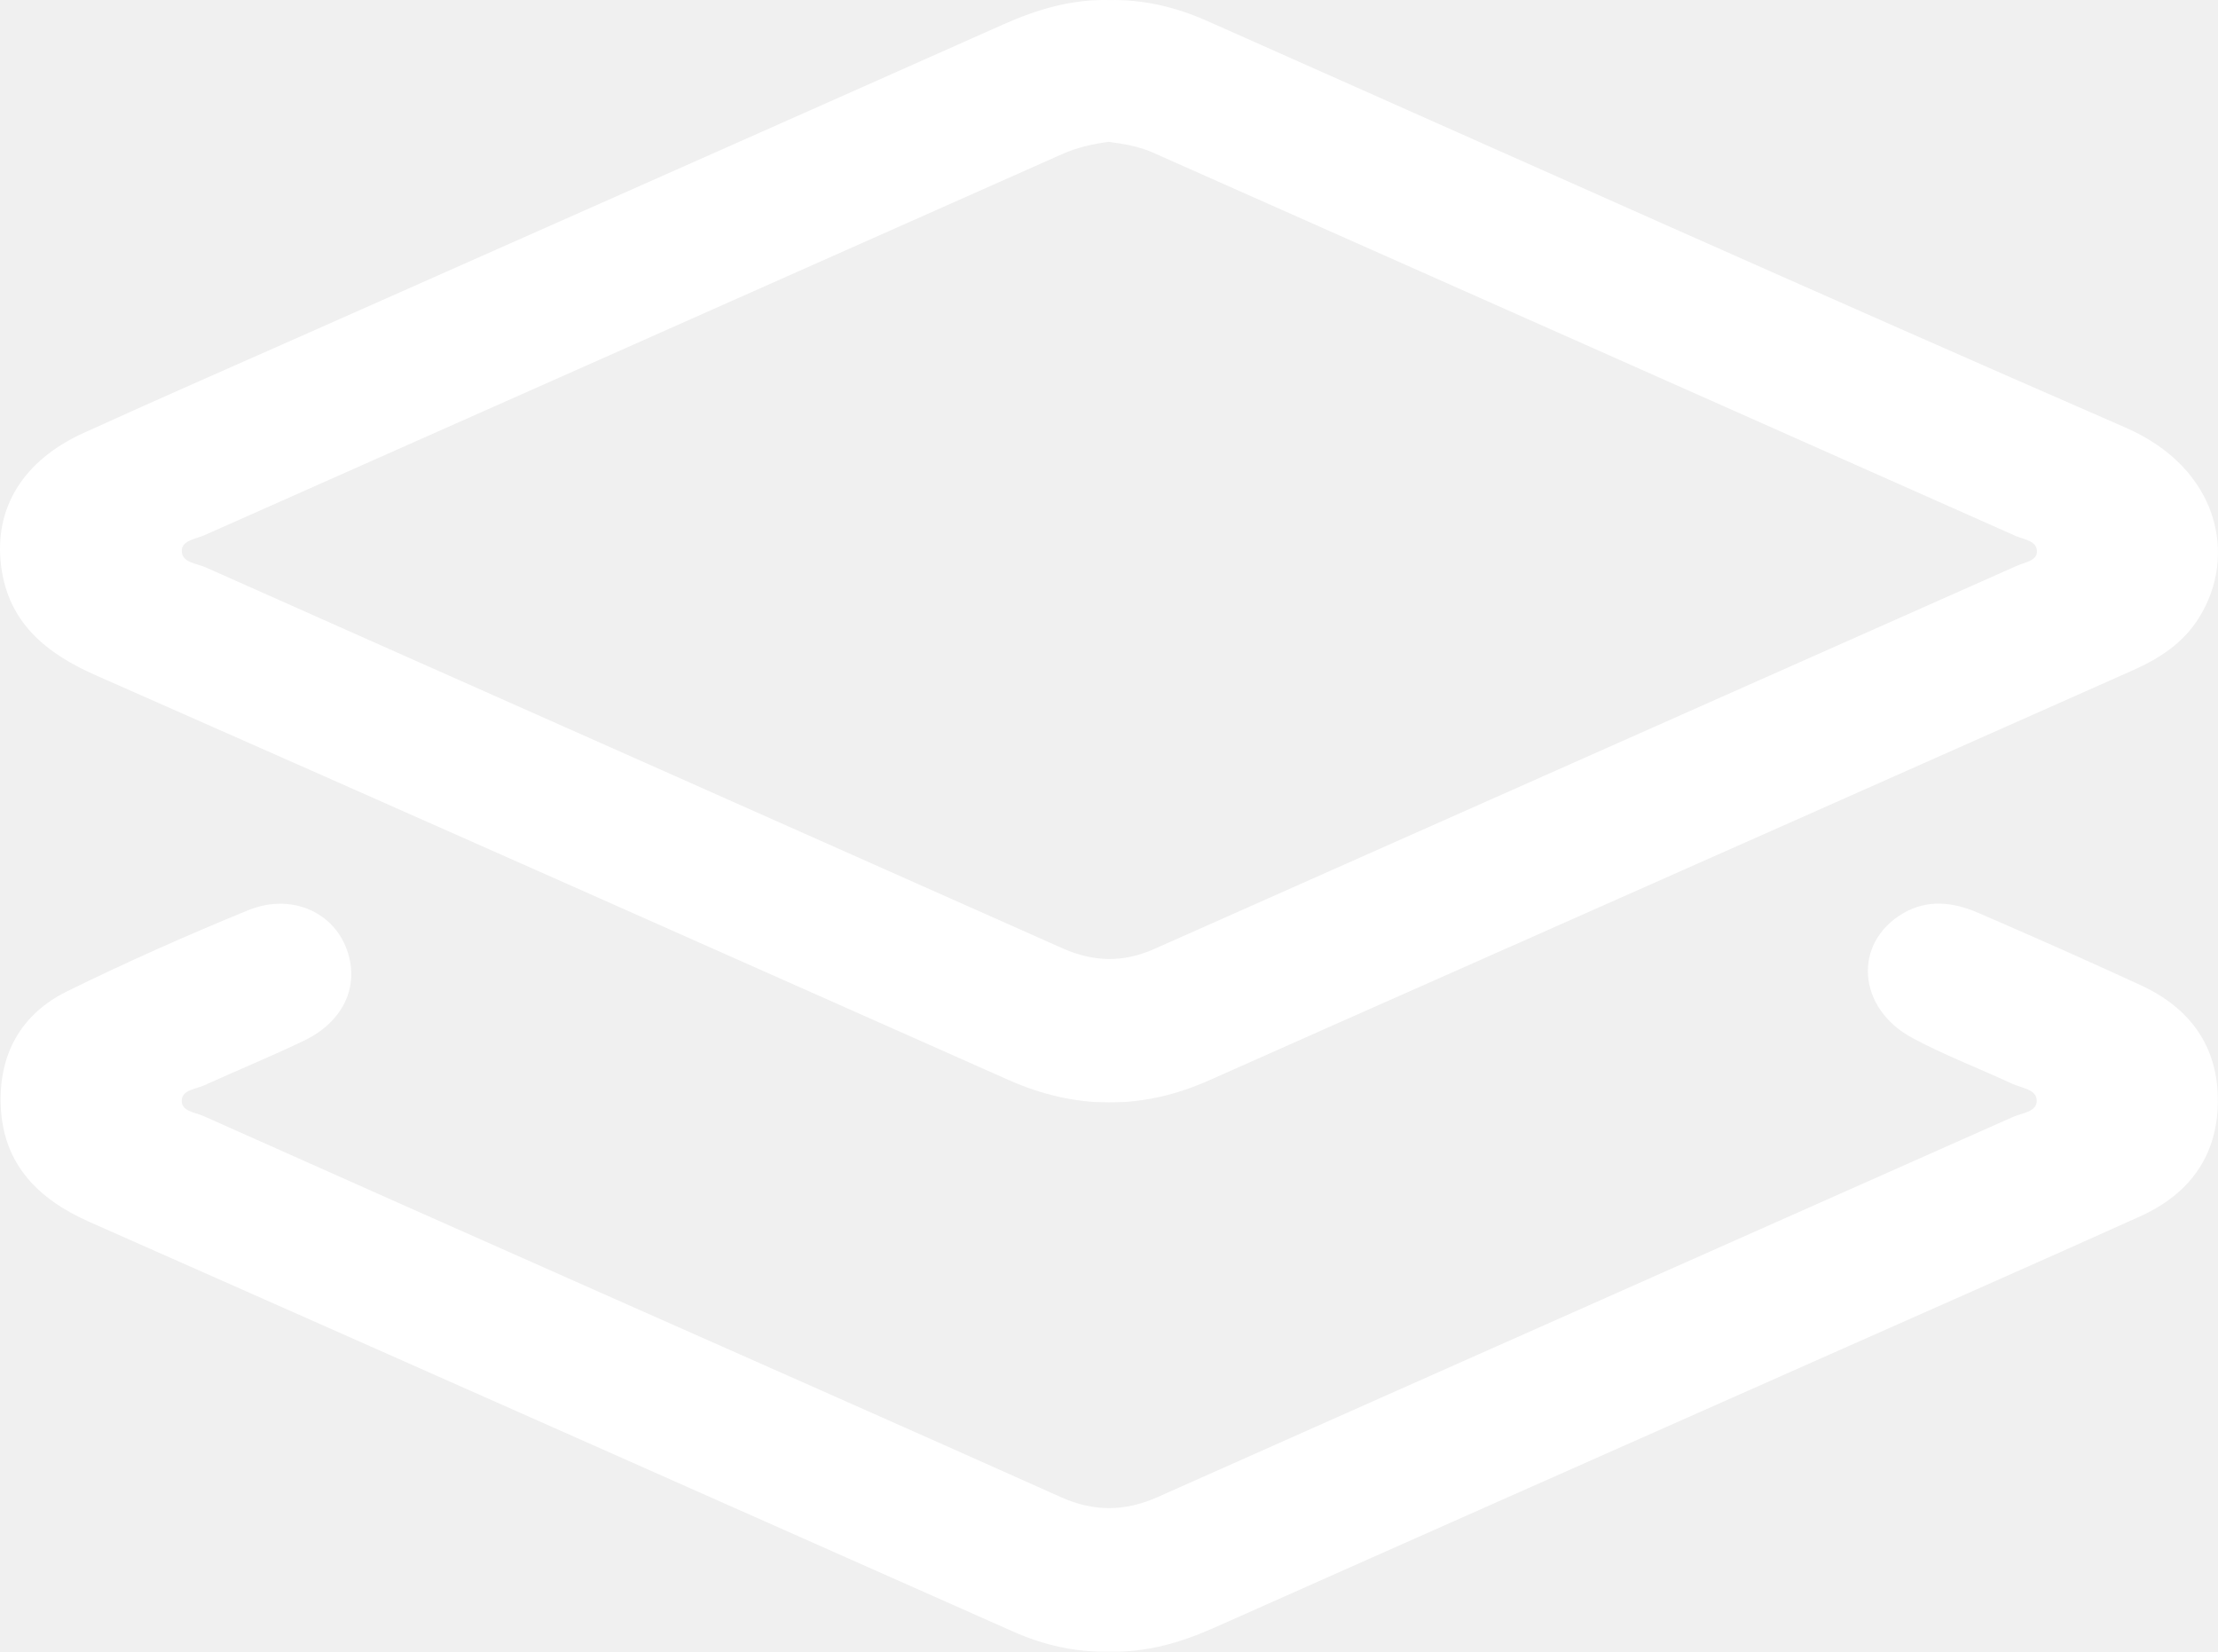
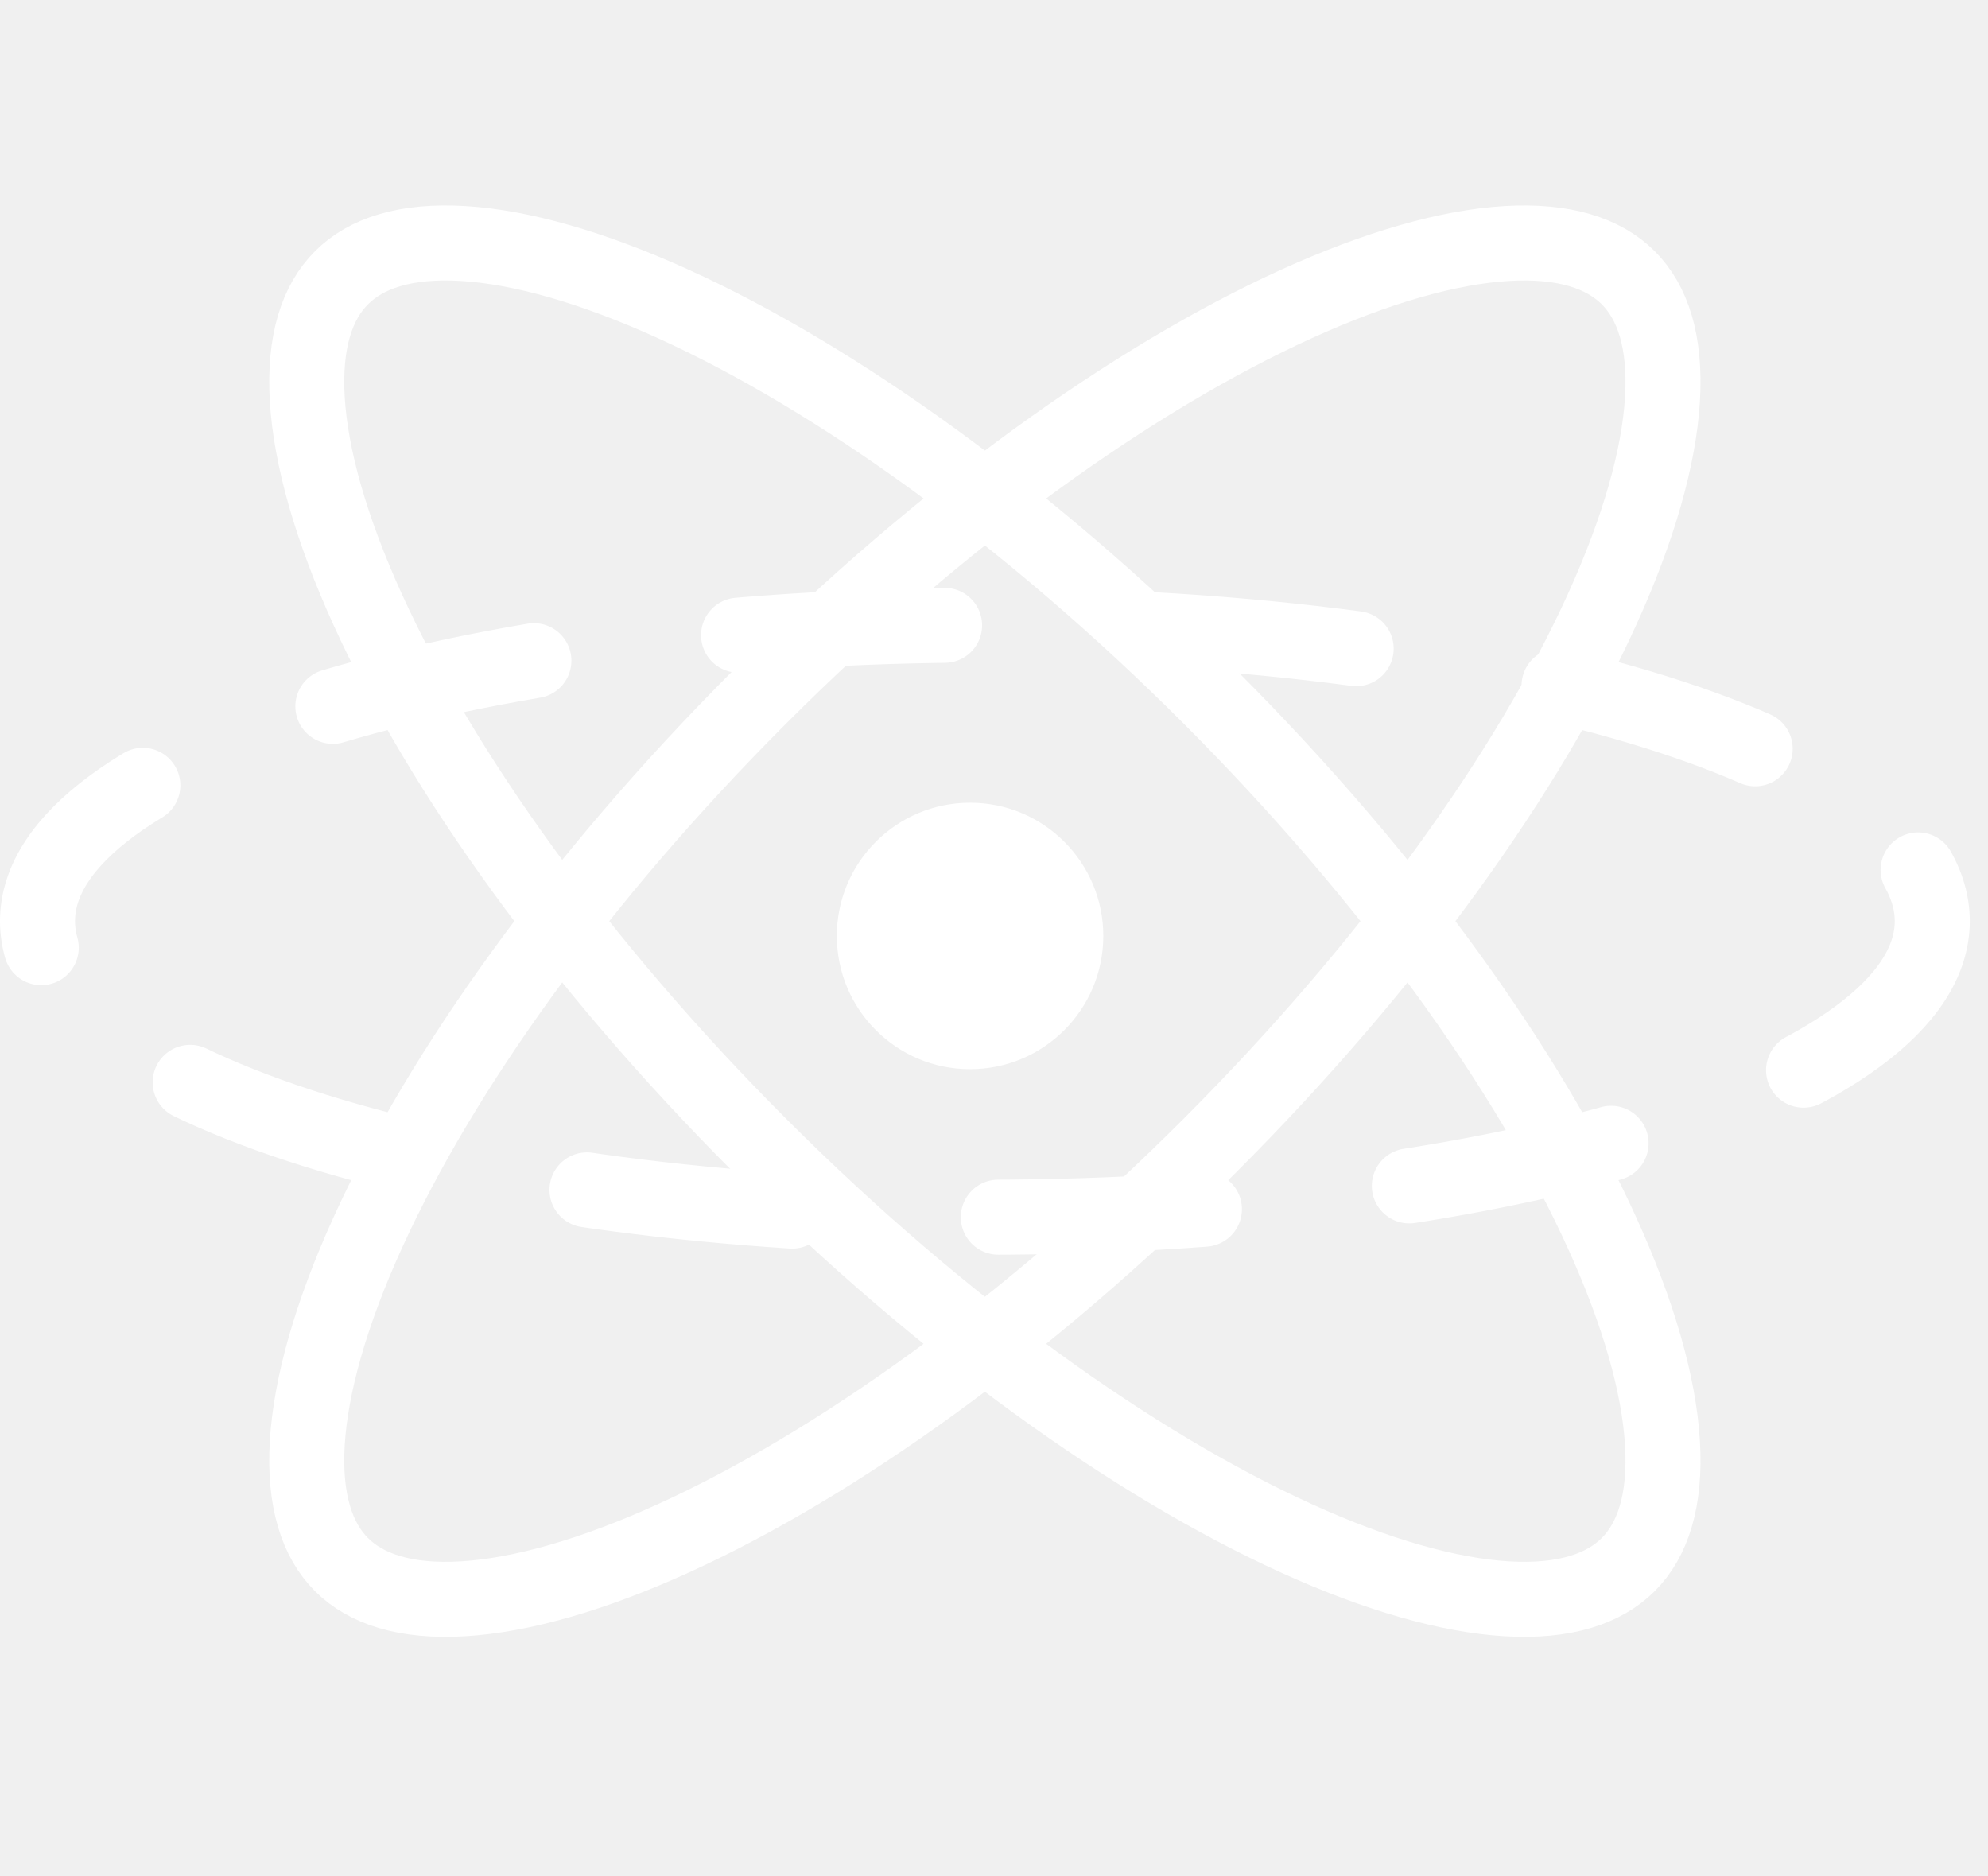
- <svg xmlns="http://www.w3.org/2000/svg" width="47" height="35" viewBox="0 0 47 35" fill="none">
-   <mask id="mask0_174_18731" style="mask-type:luminance" maskUnits="userSpaceOnUse" x="0" y="0" width="47" height="24">
-     <path fill-rule="evenodd" clip-rule="evenodd" d="M0 0H47V23.362H0V0Z" fill="white" />
-   </mask>
-   <g mask="url(#mask0_174_18731)">
-     <path fill-rule="evenodd" clip-rule="evenodd" d="M23.495 3.006C23.153 3.05 22.822 3.125 22.5 3.269C16.445 5.962 10.389 8.648 4.334 11.34C4.154 11.419 3.862 11.452 3.852 11.656C3.839 11.922 4.16 11.935 4.35 12.019C10.403 14.714 16.461 17.399 22.514 20.094C23.17 20.386 23.801 20.401 24.456 20.11C30.548 17.402 36.642 14.699 42.734 11.991C42.895 11.919 43.153 11.888 43.163 11.699C43.175 11.457 42.891 11.435 42.718 11.359C36.627 8.649 30.533 5.946 24.441 3.238C24.138 3.103 23.821 3.049 23.495 3.006ZM23.513 0.001C24.238 -0.013 24.922 0.152 25.583 0.445C32.066 3.324 38.538 6.227 45.041 9.061C47.005 9.916 47.428 11.763 46.596 13.092C46.255 13.638 45.749 13.958 45.188 14.207C40.434 16.322 35.677 18.43 30.921 20.54C29.156 21.323 27.389 22.103 25.626 22.89C24.206 23.524 22.794 23.516 21.373 22.885C14.928 20.021 8.483 17.155 2.03 14.309C0.974 13.844 0.179 13.195 0.025 12.003C-0.136 10.765 0.492 9.756 1.77 9.175C3.416 8.426 5.074 7.703 6.728 6.969C11.576 4.818 16.427 2.67 21.273 0.512C21.99 0.193 22.722 -0.02 23.513 0.001Z" fill="white" />
-   </g>
-   <path fill-rule="evenodd" clip-rule="evenodd" d="M23.486 34.998C22.782 35.012 22.113 34.859 21.472 34.574C14.948 31.679 8.425 28.781 1.897 25.893C0.807 25.411 0.069 24.673 0.016 23.441C-0.031 22.355 0.435 21.492 1.418 21.008C2.676 20.39 3.96 19.819 5.258 19.288C6.135 18.93 7.009 19.296 7.322 20.051C7.647 20.837 7.311 21.634 6.443 22.051C5.747 22.386 5.031 22.678 4.327 22.998C4.15 23.079 3.862 23.093 3.851 23.314C3.839 23.55 4.133 23.569 4.306 23.646C7.054 24.874 9.805 26.095 12.556 27.316C15.864 28.784 19.177 30.244 22.48 31.724C23.181 32.038 23.837 32.032 24.535 31.721C30.572 29.032 36.614 26.355 42.653 23.669C42.844 23.583 43.172 23.565 43.159 23.311C43.147 23.078 42.828 23.053 42.633 22.962C41.932 22.636 41.206 22.36 40.527 21.996C39.352 21.367 39.257 19.989 40.32 19.357C40.838 19.049 41.385 19.114 41.907 19.338C43.065 19.837 44.217 20.349 45.362 20.876C46.419 21.363 47.011 22.186 46.997 23.358C46.984 24.503 46.388 25.306 45.353 25.773C43.295 26.701 41.229 27.61 39.166 28.526C34.686 30.514 30.205 32.498 25.728 34.492C25.011 34.812 24.278 35.021 23.486 34.998Z" fill="white" />
+ <svg xmlns="http://www.w3.org/2000/svg" width="53" height="50" viewBox="0 0 53 50" fill="none">
+   <ellipse cx="26.257" cy="24.556" rx="25.257" ry="7.893" stroke="white" stroke-width="2" stroke-linecap="round" stroke-linejoin="round" stroke-dasharray="5.5 5.5" />
+   <path d="M43.409 41.709C42.759 42.358 41.706 42.713 40.166 42.621C38.626 42.528 36.721 41.991 34.563 41.01C30.254 39.051 25.136 35.416 20.267 30.547C15.397 25.677 11.762 20.559 9.803 16.25C8.822 14.092 8.285 12.187 8.192 10.648C8.1 9.107 8.455 8.054 9.105 7.404C9.754 6.754 10.807 6.399 12.348 6.492C13.887 6.585 15.792 7.122 17.95 8.103C22.259 10.061 27.378 13.697 32.247 18.566C37.116 23.436 40.752 28.554 42.71 32.863C43.691 35.021 44.229 36.926 44.321 38.465C44.414 40.006 44.059 41.059 43.409 41.709Z" stroke="white" stroke-width="2" />
+   <path d="M43.409 7.404C44.059 8.054 44.414 9.107 44.321 10.648C44.228 12.187 43.691 14.092 42.71 16.25C40.752 20.559 37.116 25.677 32.247 30.547C27.377 35.416 22.259 39.051 17.95 41.01C15.792 41.991 13.887 42.528 12.348 42.621C10.807 42.714 9.754 42.358 9.104 41.709C8.455 41.059 8.1 40.006 8.192 38.465C8.285 36.926 8.822 35.021 9.803 32.863C11.762 28.554 15.397 23.436 20.267 18.566C25.136 13.697 30.254 10.062 34.563 8.103C36.721 7.122 38.626 6.585 40.165 6.492C41.706 6.4 42.759 6.755 43.409 7.404Z" stroke="white" stroke-width="2" />
+   <circle cx="25.862" cy="24.951" r="3.552" fill="white" />
</svg>
